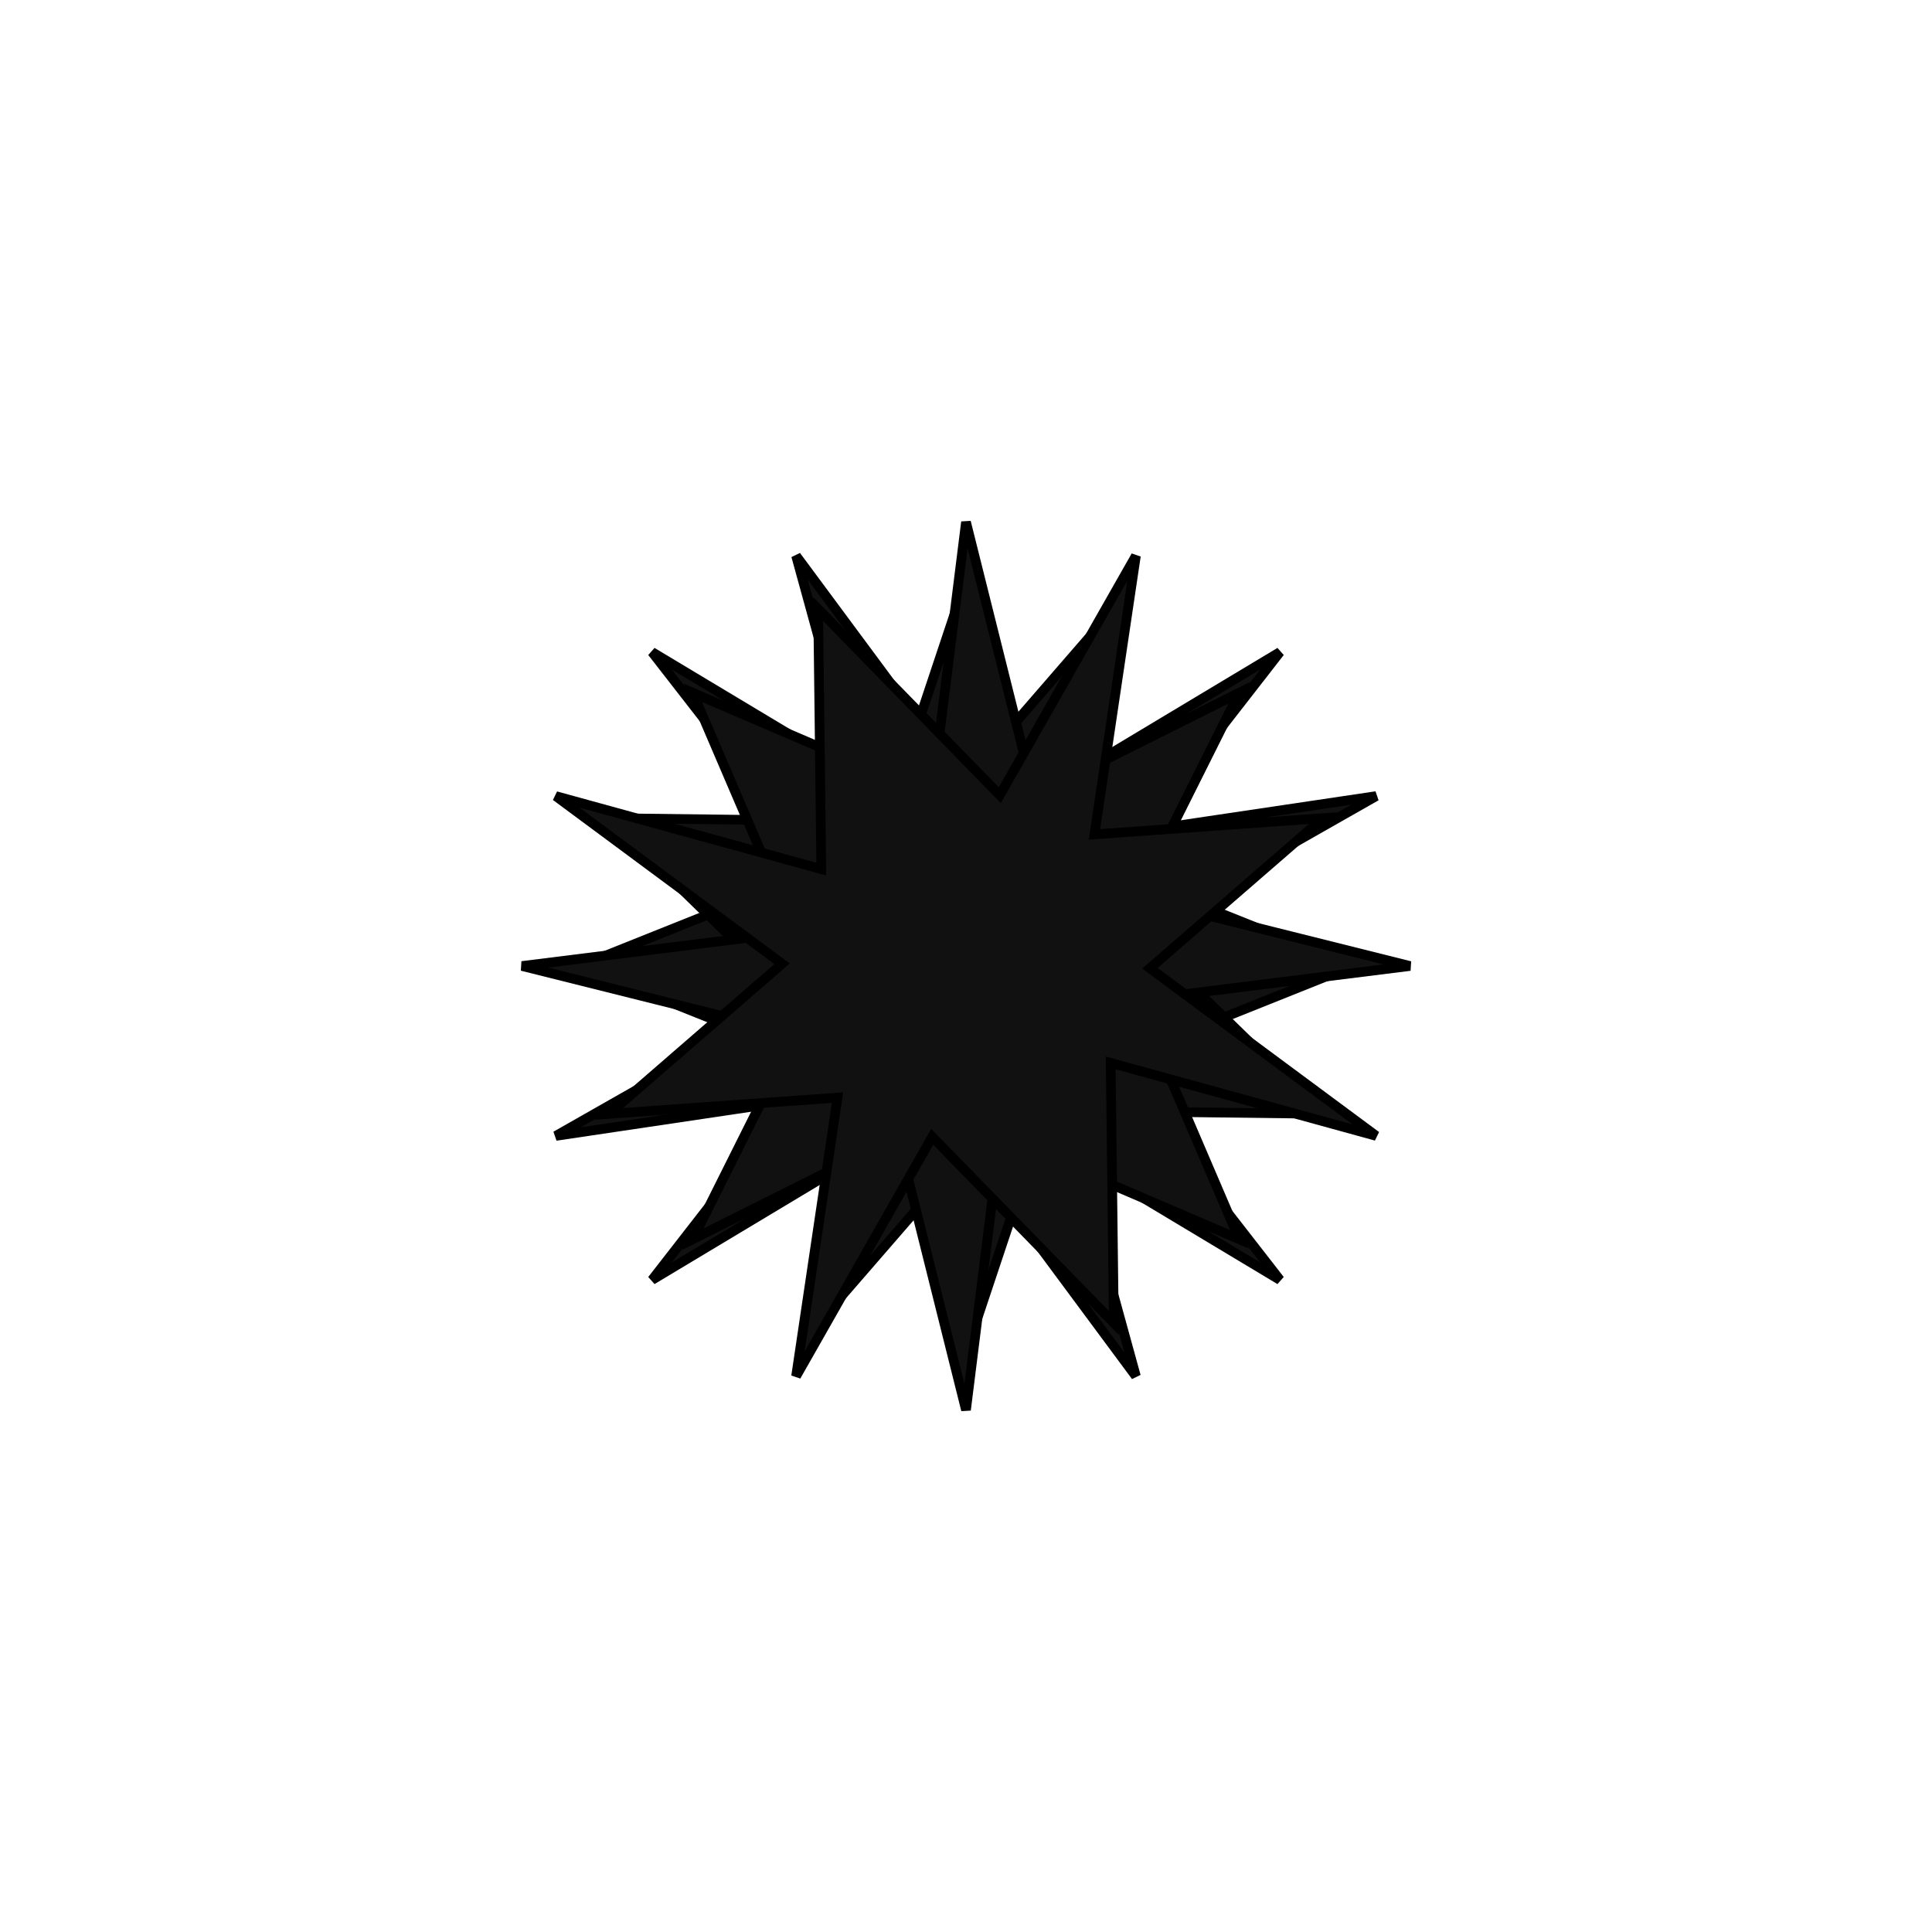
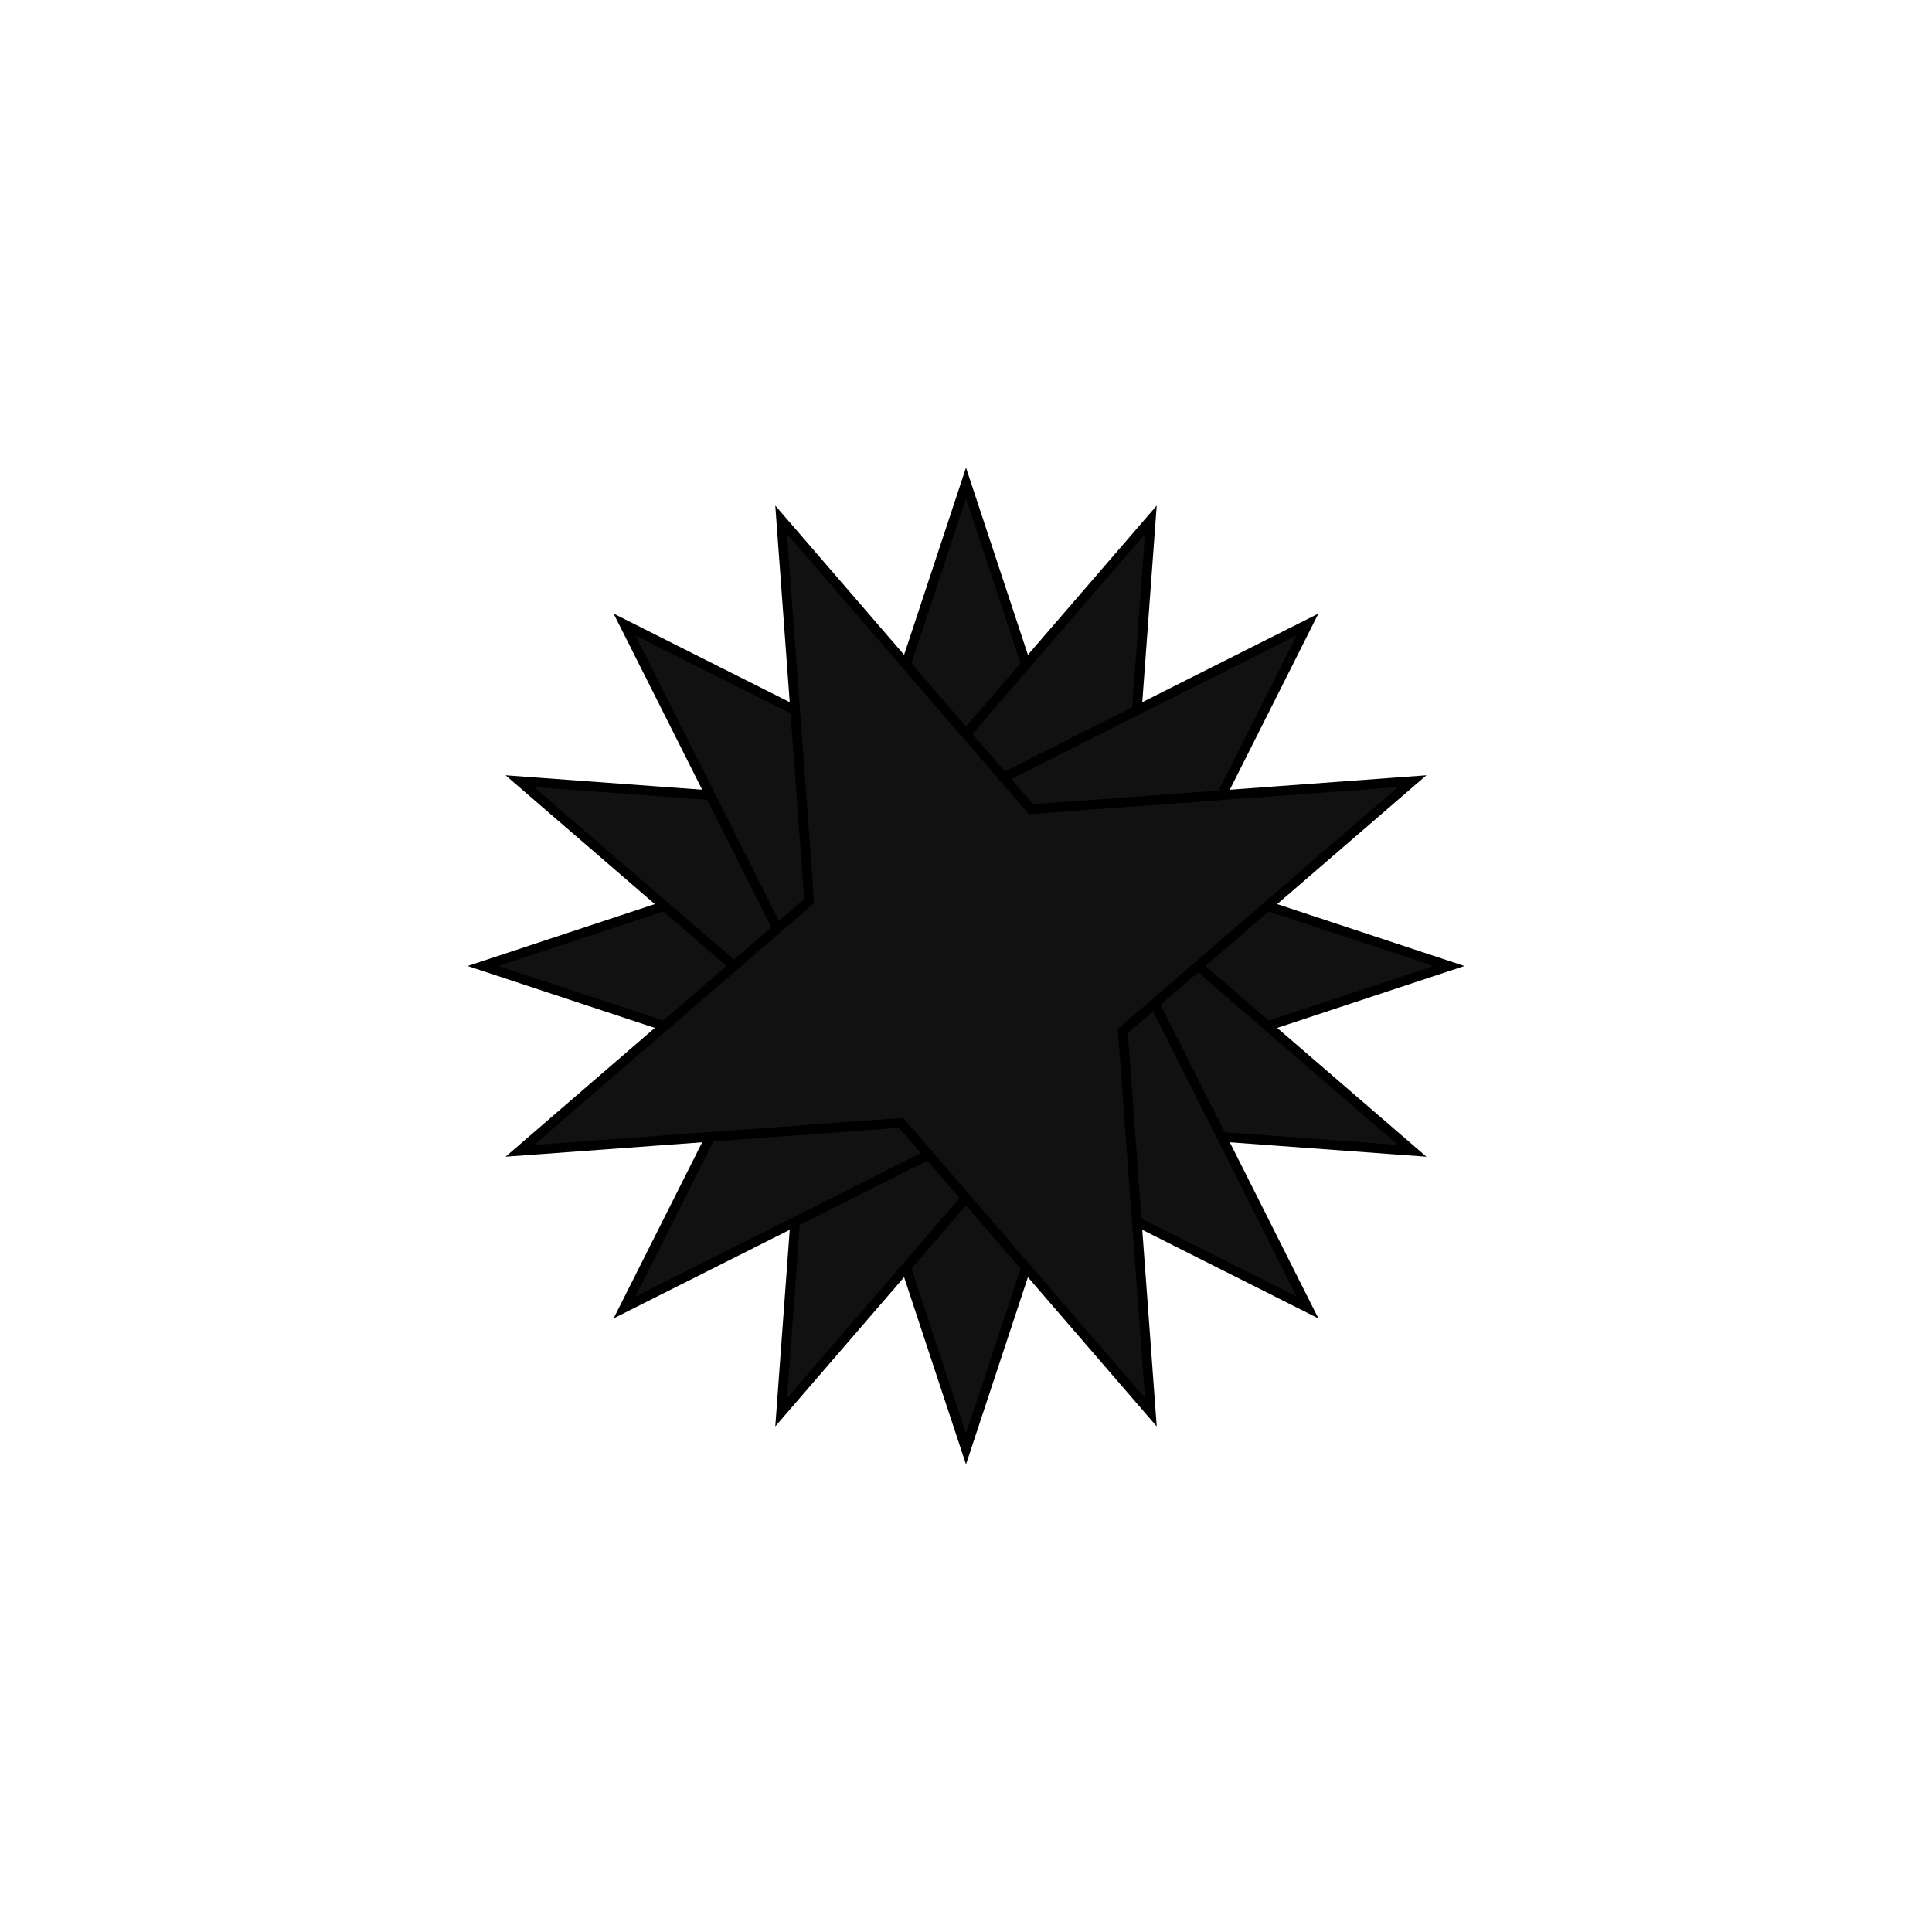
<svg xmlns="http://www.w3.org/2000/svg" width="100%" height="100%" viewBox="0 0 400 400">
  <rect x="0" y="0" width="400" height="400" fill="#fff" />
-   <polygon points="200,120 215,165 265,135 230,180 280,200 230,220 265,265 215,235 200,280 185,235 135,265 170,220 120,200 170,180 135,135 185,165" fill="#111" stroke="#000" stroke-width="2" />
-   <polygon points="200,120 215,165 265,135 230,180 280,200 230,220 265,265 215,235 200,280 185,235 135,265 170,220 120,200 170,180 135,135 185,165" fill="#111" stroke="#000" stroke-width="2" transform="rotate(22.5 200 200)" />
-   <polygon points="200,120 215,165 265,135 230,180 280,200 230,220 265,265 215,235 200,280 185,235 135,265 170,220 120,200 170,180 135,135 185,165" fill="#111" stroke="#000" stroke-width="2" transform="rotate(45 200 200)" />
-   <polygon points="200,120 215,165 265,135 230,180 280,200 230,220 265,265 215,235 200,280 185,235 135,265 170,220 120,200 170,180 135,135 185,165" fill="#111" stroke="#000" stroke-width="2" transform="rotate(67.5 200 200)" />
+   <g fill="#111" stroke="#000" stroke-width="2">
+     <polygon points="200,100 224.85,175.15 300,200 224.85,224.85 200,300 175.15,224.85 100,200 175.15,175.15" />
+     <polygon points="200,100 224.85,175.15 300,200 224.85,224.85 200,300 175.15,224.85 100,200 175.15,175.15" transform="rotate(22.5 200 200)" />
+     <polygon points="200,100 224.85,175.15 300,200 224.85,224.85 200,300 175.15,224.85 100,200 175.15,175.15" transform="rotate(45 200 200)" />
+     <polygon points="200,100 224.85,175.15 300,200 224.85,224.85 200,300 175.15,224.85 100,200 175.15,175.15" transform="rotate(67.5 200 200)" />
+   </g>
</svg>
